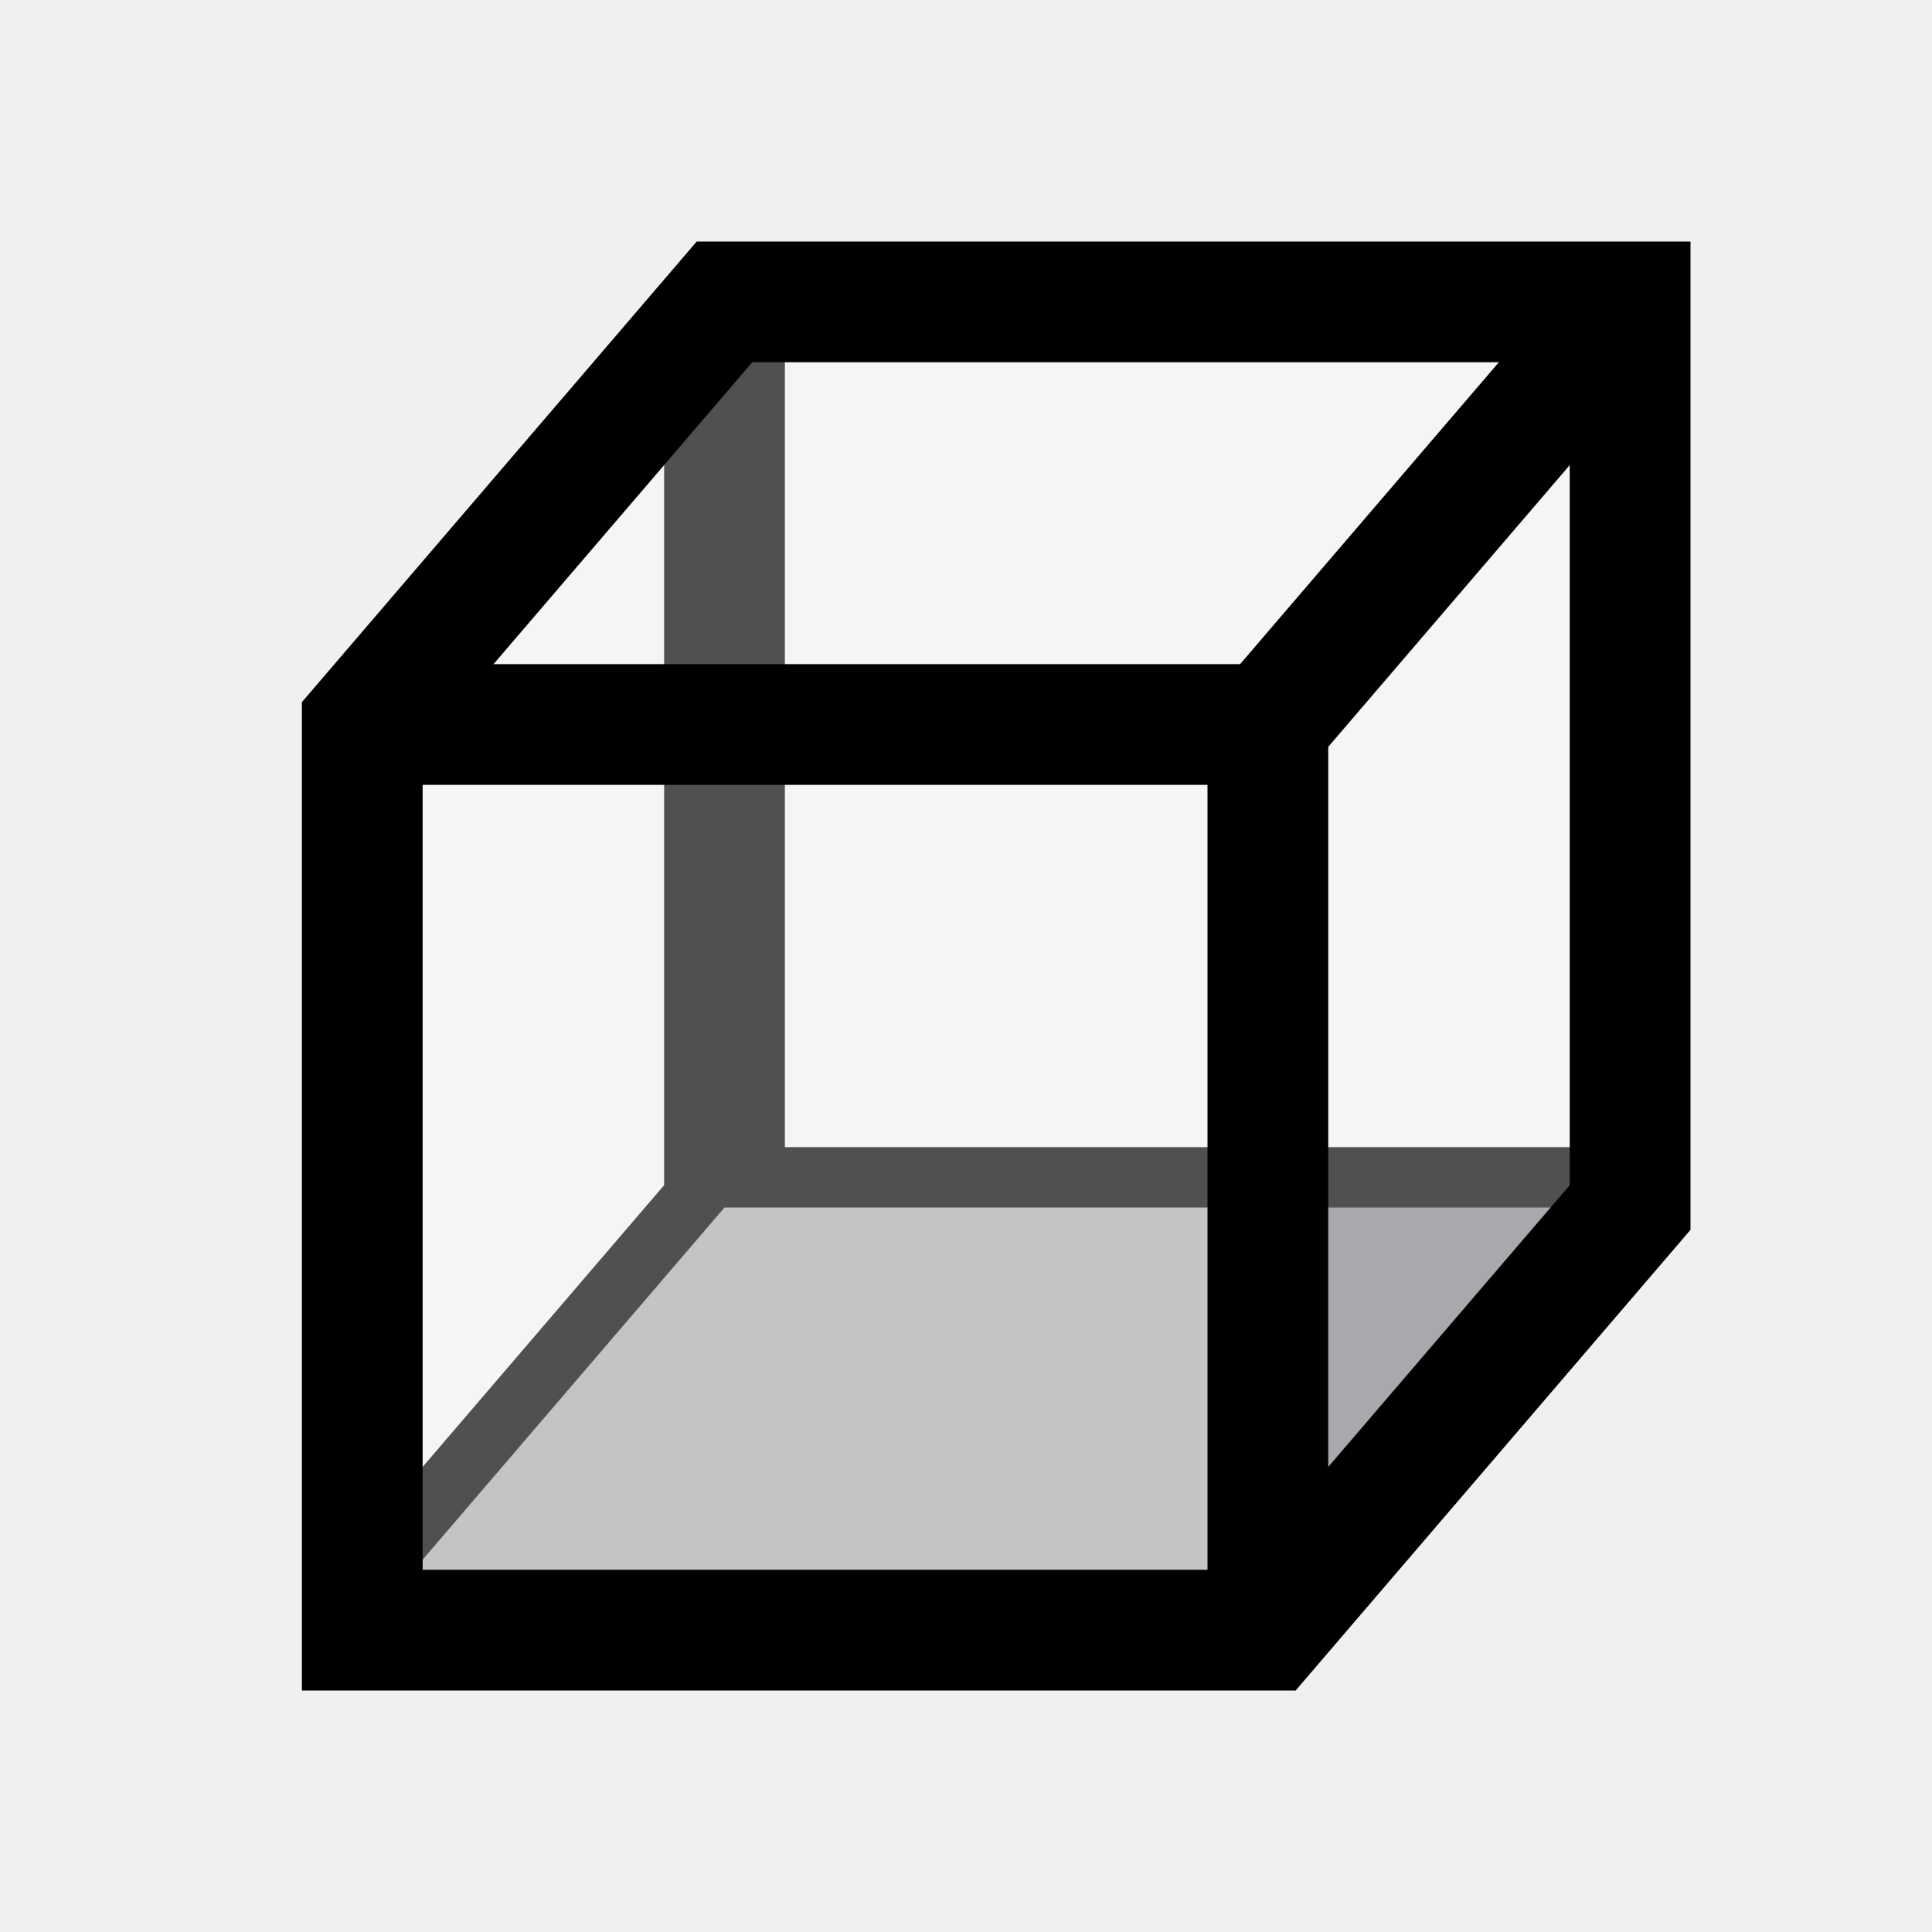
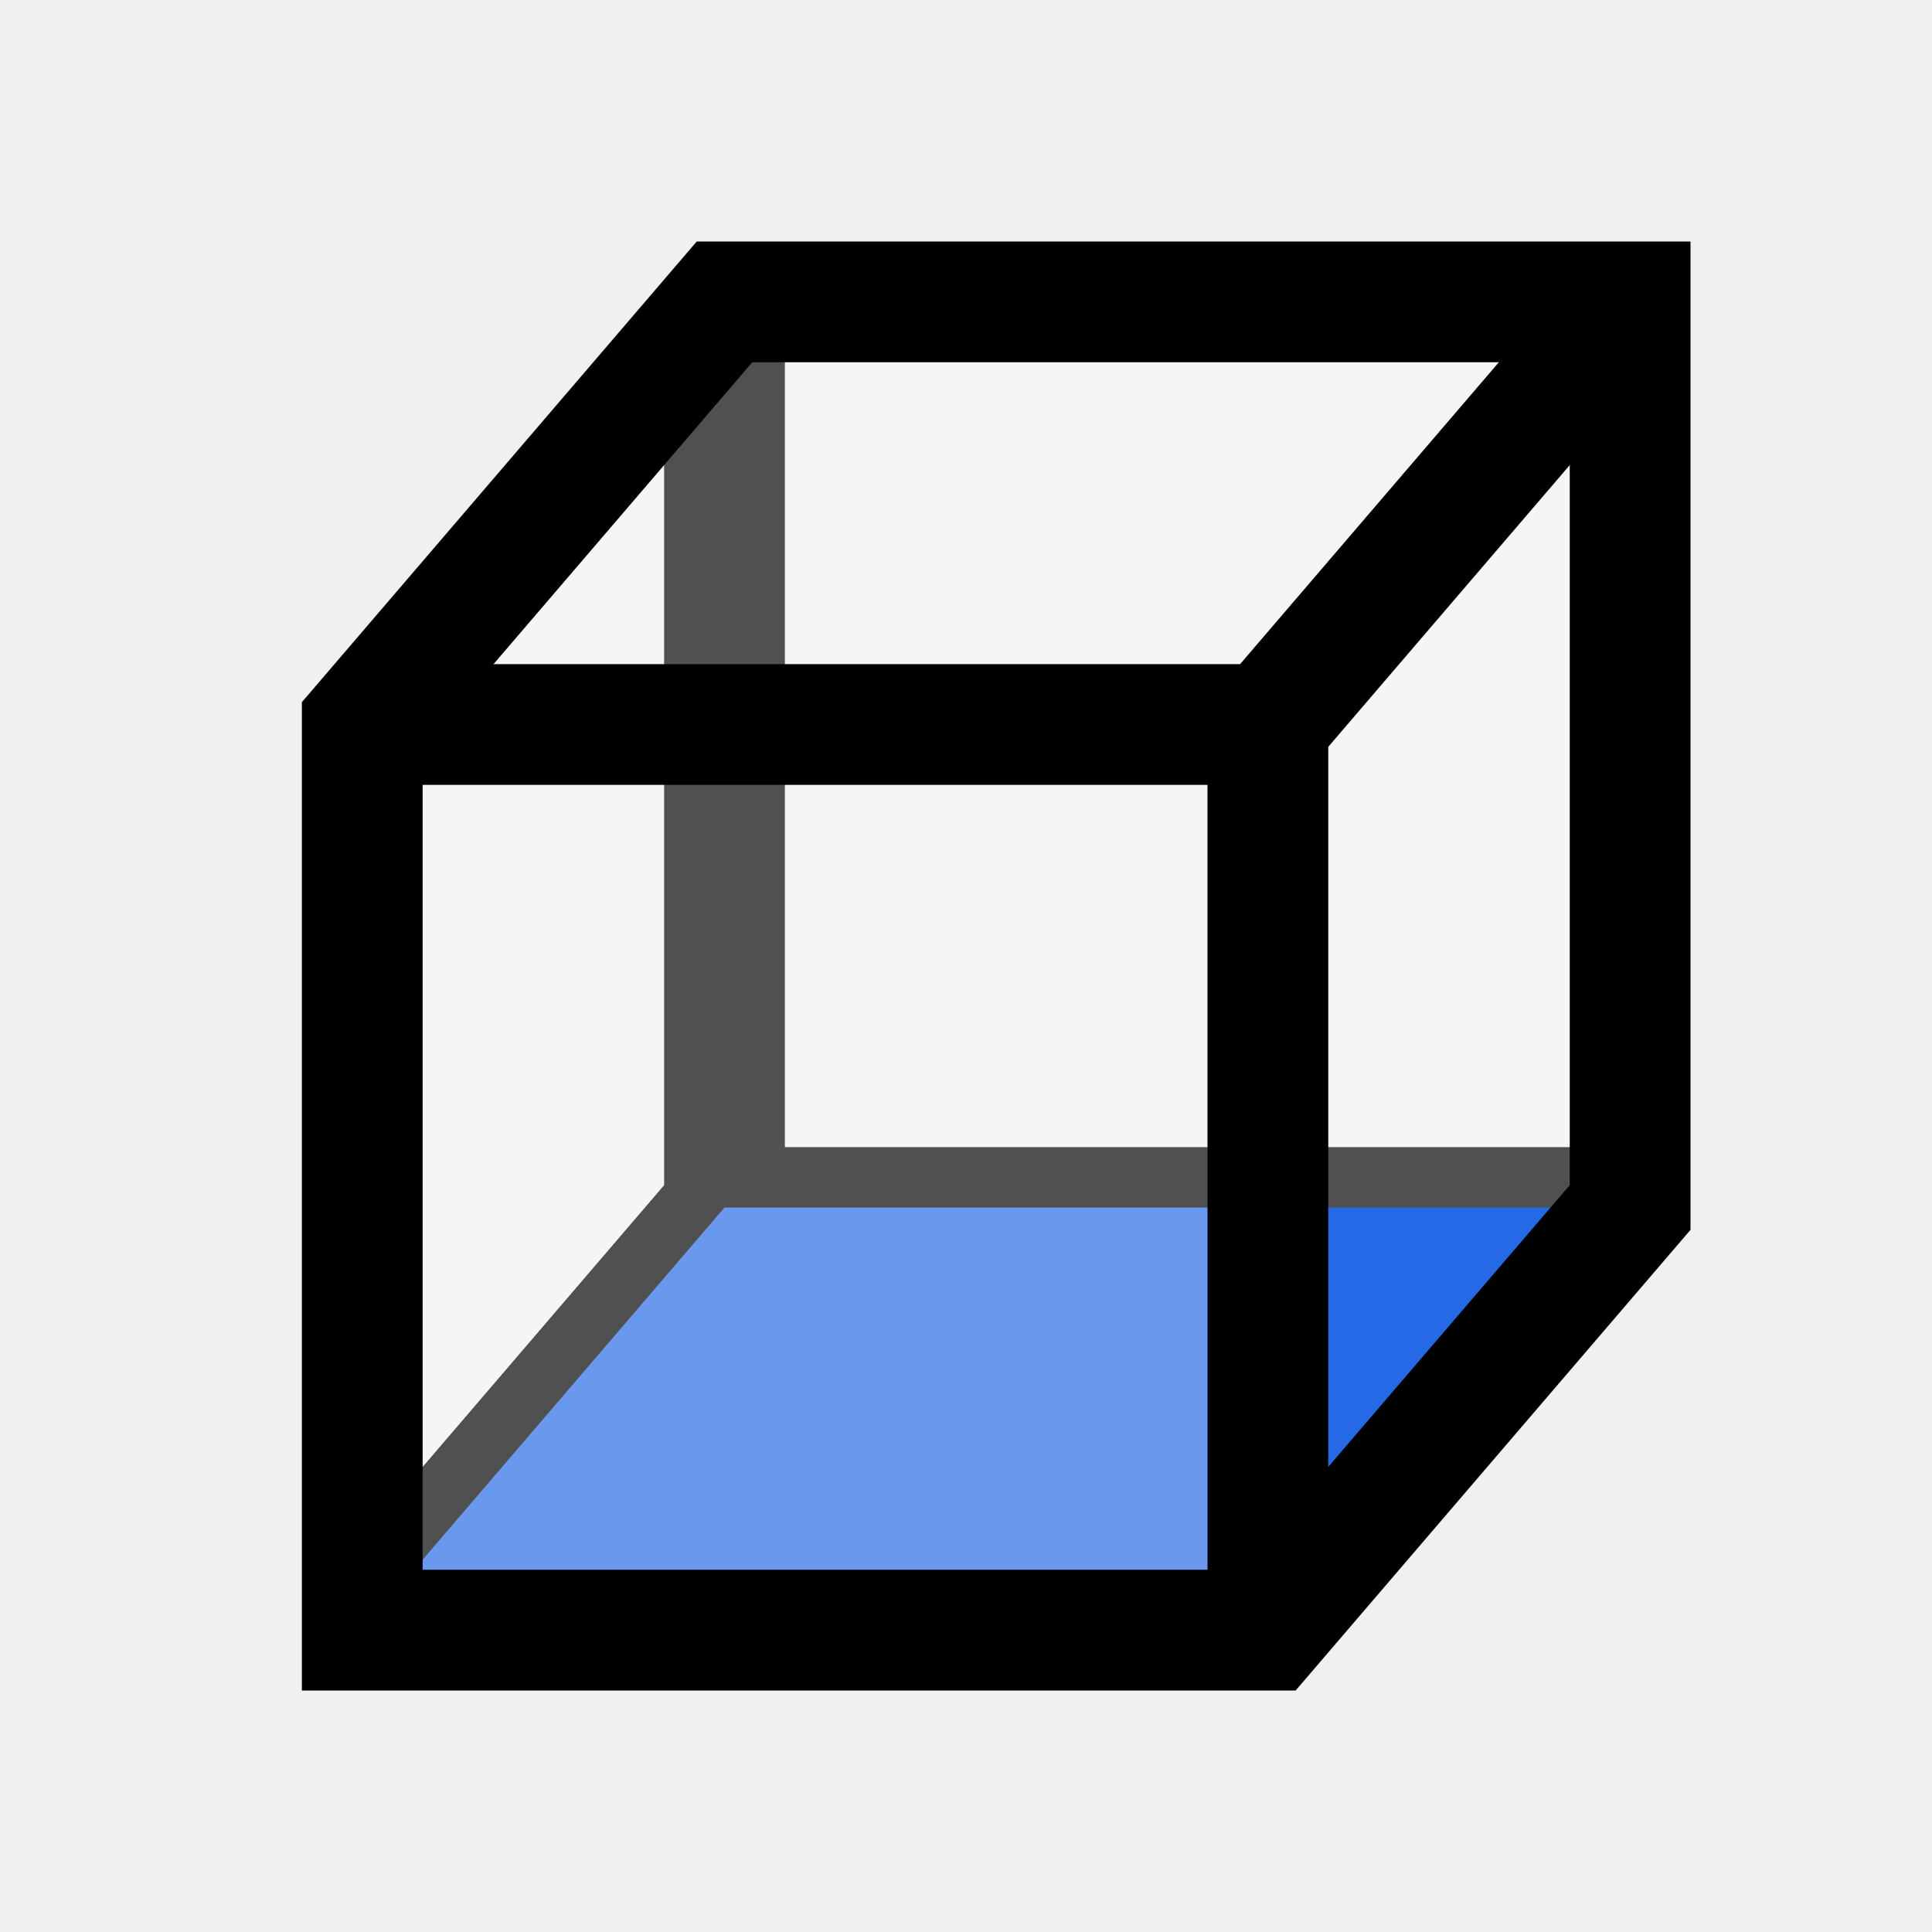
- <svg xmlns="http://www.w3.org/2000/svg" version="1.1" id="svg3797" x="0px" y="0px" viewBox="0 0 32 32" style="enable-background:new 0 0 32 32;" xml:space="preserve">
-   <style type="text/css">
- 	.st0{fill:none;stroke:#000000;stroke-width:2;}
- 	.st1{fill:#44A24A;fill-opacity:0;stroke:#000000;}
- 	.st2{fill:#E73100;fill-opacity:0;}
- 	.st3{fill:#FFFFFF;fill-opacity:0.314;}
- 	.st4{fill:#A7A9AC;}
- 	.st5{fill:#FFFFFF;fill-opacity:0.314;stroke:#000000;}
- </style>
+ <svg xmlns="http://www.w3.org/2000/svg" width="32px" height="32px" id="svg3797" version="1.1">
+   <defs id="defs3799">
+     <pattern y="0" x="0" height="6" width="6" patternUnits="userSpaceOnUse" id="EMFhbasepattern" />
+   </defs>
  <g id="layer1">
-     <path id="path891" class="st0" d="M12,5v15l-6,7l6-7h15" />
-     <path id="path843" class="st1" d="M12,5v15h15V5H12z" />
-     <path id="path835" class="st2" d="M12,5l-6,7v15l6-7V5z" />
-     <path id="path879" class="st3" d="M12,5l-6,7h15l6-7H12z" />
-     <path id="path881" class="st3" d="M27,5l-6,7v15l6-7V5z" />
-     <path id="path900" class="st4" d="M12,20l-6,7h15l6-7H12z" />
-     <path id="path840" class="st5" d="M6,12v15h15V12H6z" />
-     <path id="path885" class="st0" d="M6,27V12l6-7h15v15l-6,7H6z" />
-     <path id="path887" class="st0" d="M6,12h15l6-7" />
-     <path id="path889" class="st0" d="M21,12v15" />
+     <path style="fill:none;stroke:#000000;stroke-width:2;stroke-linecap:butt;stroke-linejoin:miter;stroke-miterlimit:4;stroke-dasharray:none;stroke-opacity:1" d="m 12,5 v 15 l -6,7 6,-7 h 15" id="path891" />
+     <path style="fill:#44a24a;fill-opacity:0;stroke:#000000;stroke-width:1;stroke-linecap:butt;stroke-linejoin:miter;stroke-miterlimit:4;stroke-dasharray:none;stroke-opacity:1" d="M 11.97,4.985 V 20.015 H 27 V 4.985 Z" id="path843" />
+     <path style="fill:#e73100;fill-opacity:0;stroke:none;stroke-width:1px;stroke-linecap:butt;stroke-linejoin:miter;stroke-opacity:1" d="m 12,5 -6,7 v 15 l 6,-7 z" id="path835" />
+     <path style="fill:#ffffff;fill-opacity:0.314;stroke:none;stroke-width:1px;stroke-linecap:butt;stroke-linejoin:miter;stroke-opacity:1" d="M 12,5 6,12 H 21 L 27,5 Z" id="path879" />
+     <path style="fill:#ffffff;fill-opacity:0.314;stroke:none;stroke-width:1px;stroke-linecap:butt;stroke-linejoin:miter;stroke-opacity:1" d="m 27,5 -6,7 v 15 l 6,-7 z" id="path881" />
+     <path style="fill:#2669e7;stroke:none;stroke-width:1px;stroke-linecap:butt;stroke-linejoin:miter;stroke-opacity:1;fill-opacity:1" d="m 12,20 -6,7 h 15 l 6,-7 z" id="path900" />
+     <path id="path840" d="M 5.985,11.97 V 27 H 21.015 V 11.97 Z" style="fill:#ffffff;fill-opacity:0.314;stroke:#000000;stroke-width:1;stroke-linecap:butt;stroke-linejoin:miter;stroke-miterlimit:4;stroke-dasharray:none;stroke-opacity:1" />
+     <path style="fill:none;stroke:#000000;stroke-width:2;stroke-linecap:butt;stroke-linejoin:miter;stroke-miterlimit:4;stroke-dasharray:none;stroke-opacity:1" d="M 6,27 V 12 l 6,-7 h 15 v 15 l -6,7 z" id="path885" />
+     <path style="fill:none;stroke:#000000;stroke-width:2;stroke-linecap:butt;stroke-linejoin:miter;stroke-miterlimit:4;stroke-dasharray:none;stroke-opacity:1" d="M 6,12 H 21 L 27,5" id="path887" />
+     <path style="fill:none;stroke:#000000;stroke-width:2;stroke-linecap:butt;stroke-linejoin:miter;stroke-miterlimit:4;stroke-dasharray:none;stroke-opacity:1" d="M 21,12 V 27" id="path889" />
  </g>
</svg>
